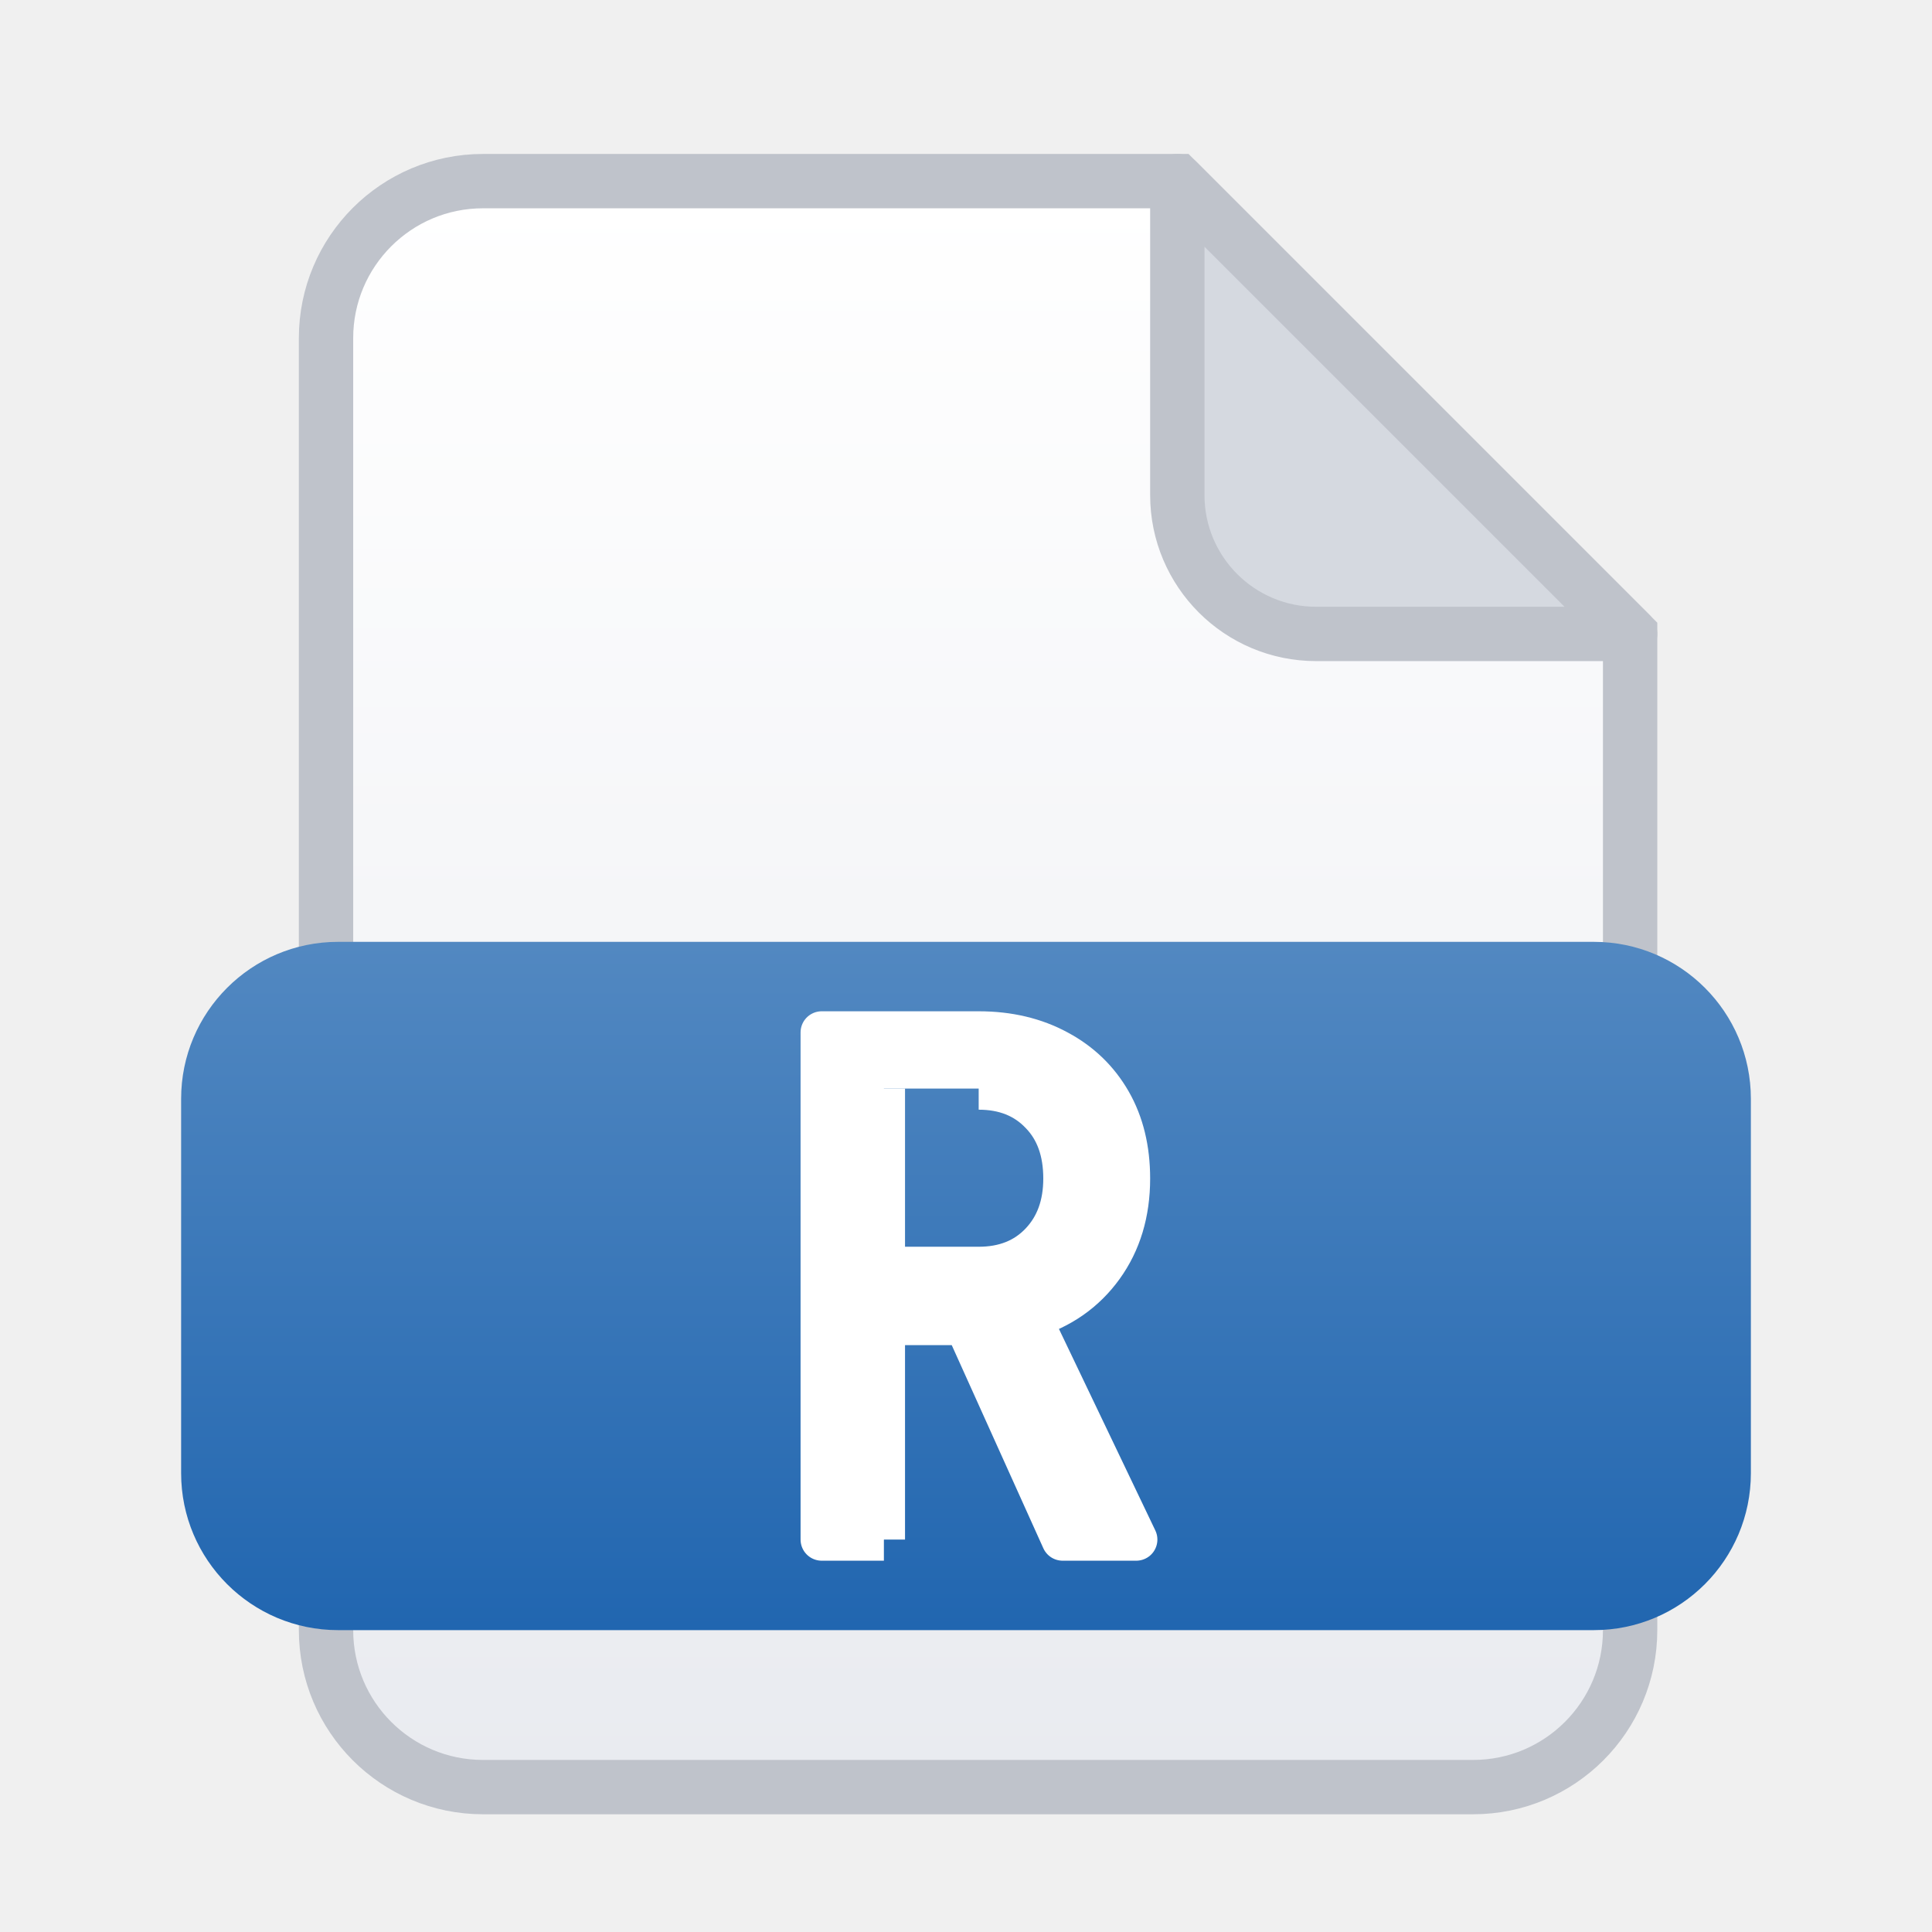
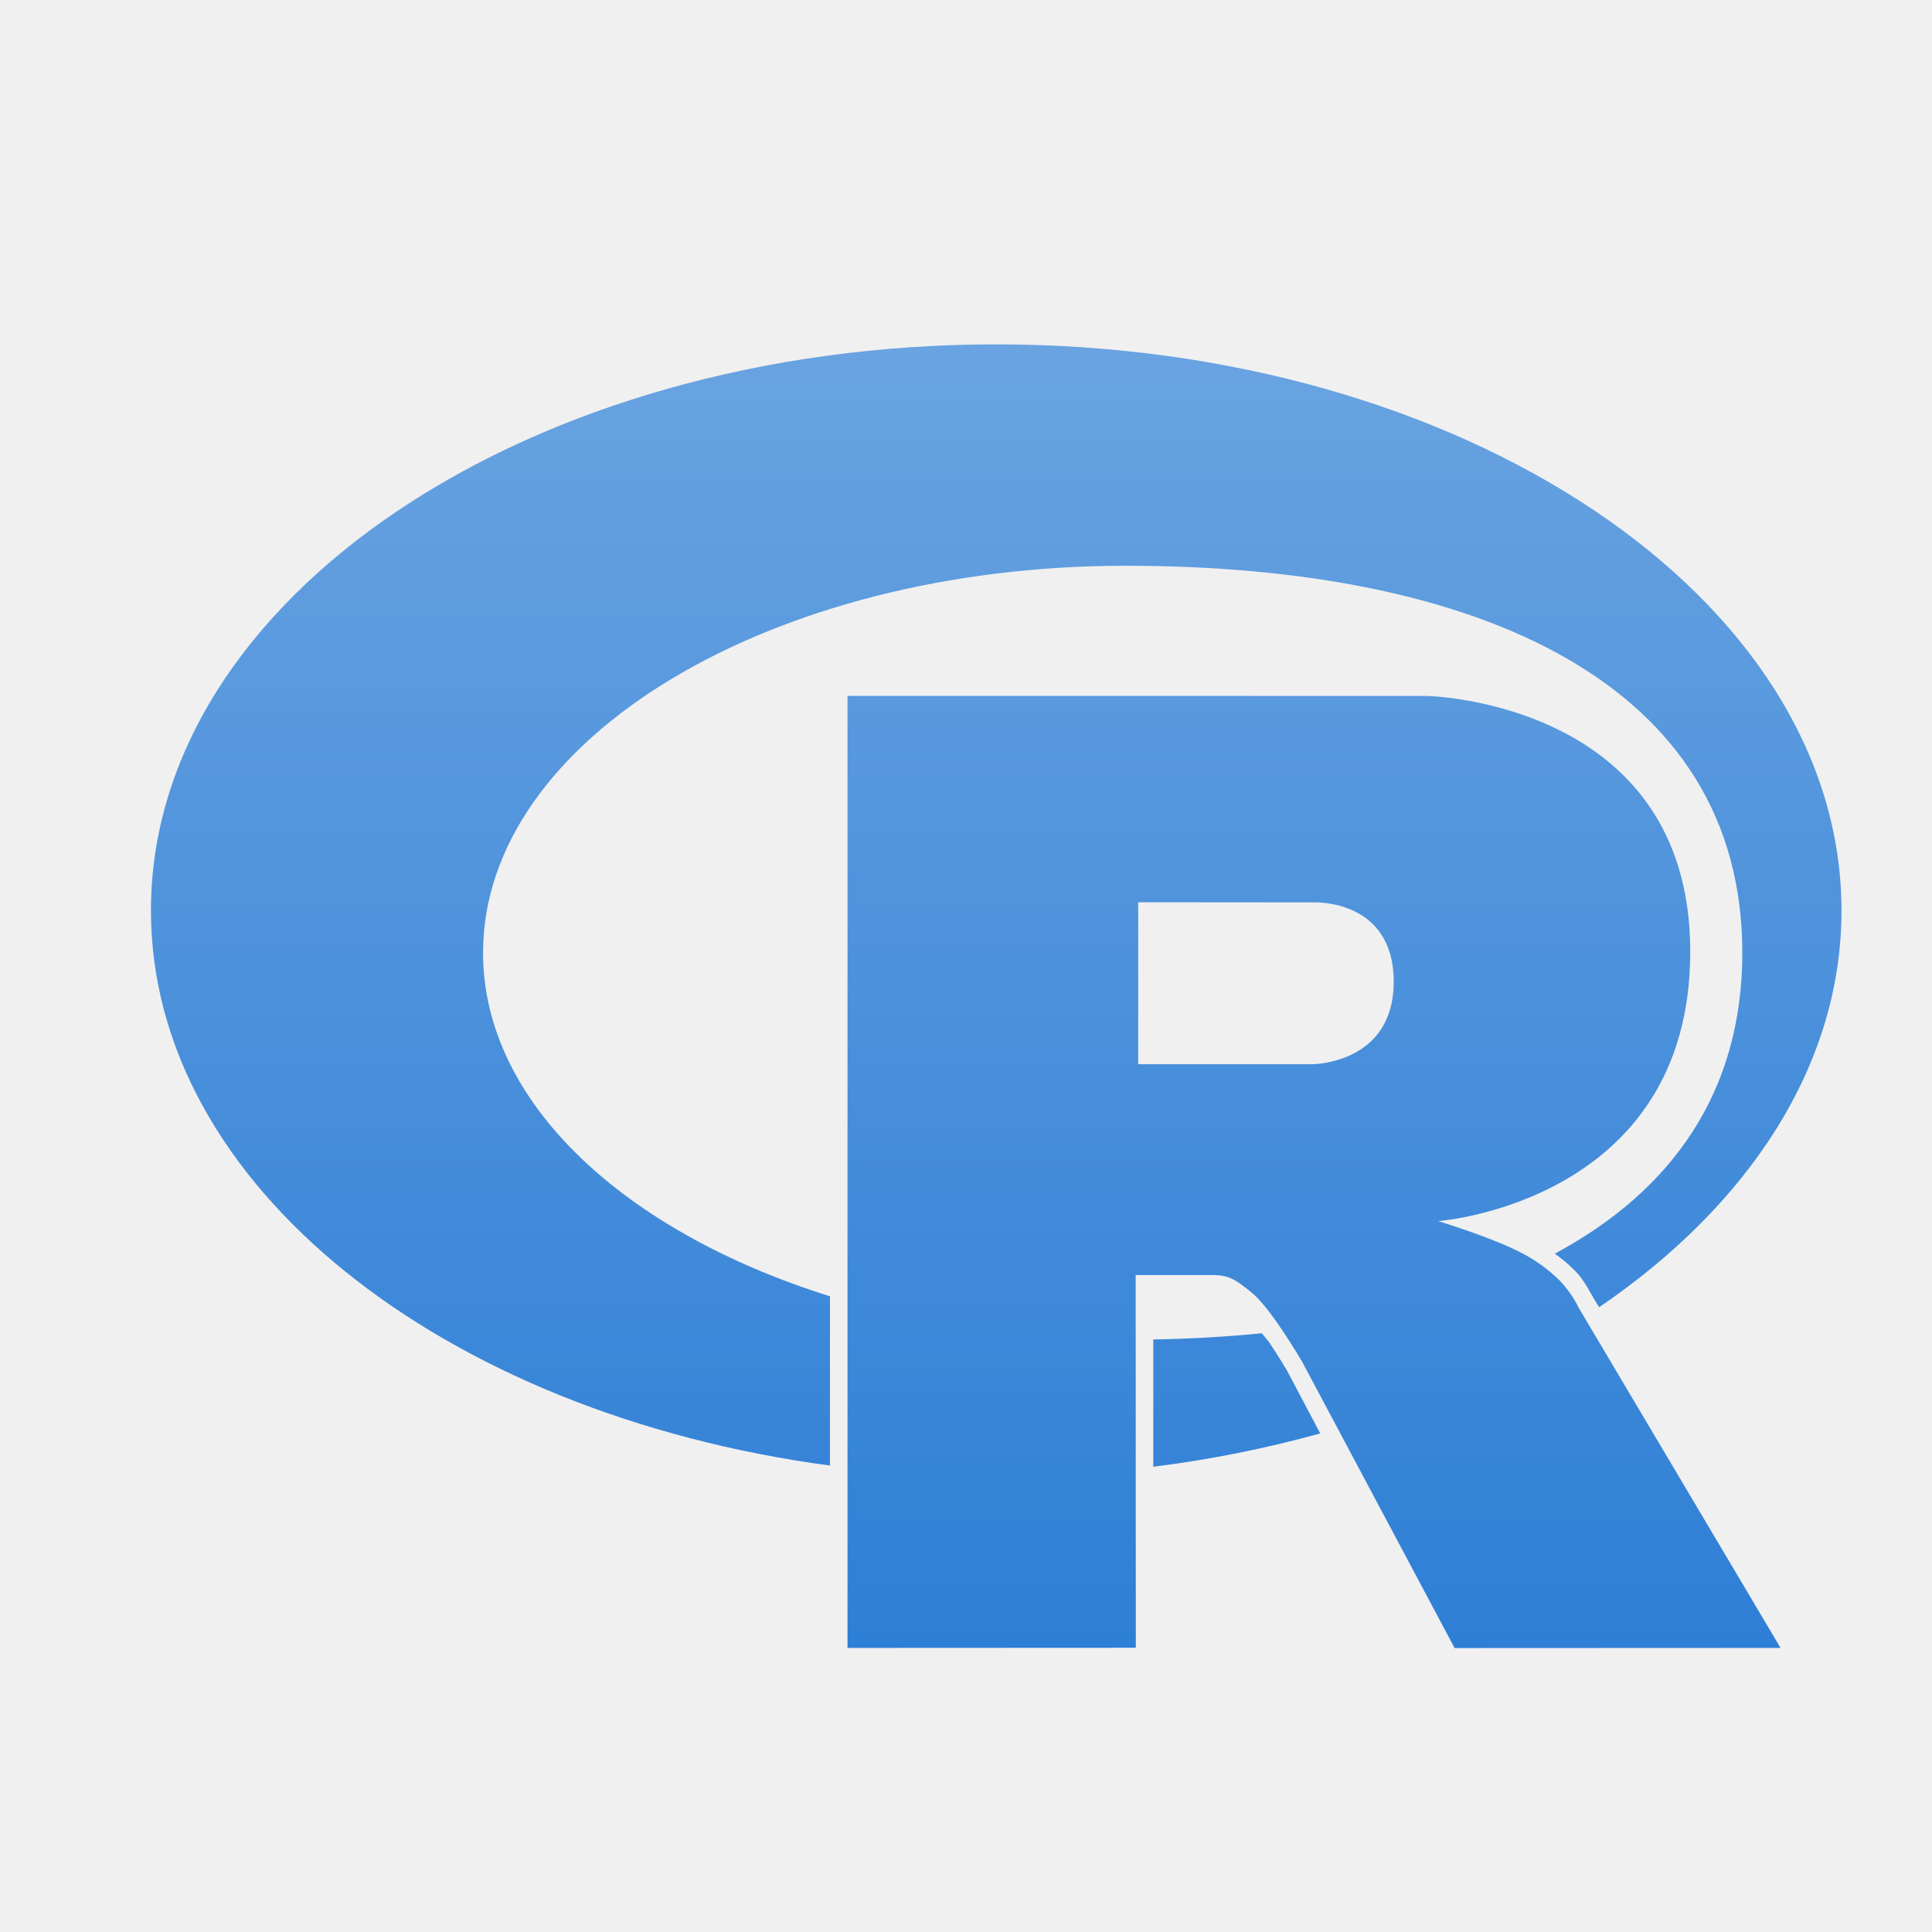
<svg xmlns="http://www.w3.org/2000/svg" width="32" height="32" viewBox="0 0 32 32">
  <defs>
-     <linearGradient id="p-r" x1="0" y1="0" x2="0" y2="1">
-       <stop offset="0" stop-color="#fff" />
-       <stop offset="1" stop-color="#E9EBF0" />
-     </linearGradient>
-     <linearGradient id="b-r" x1="0" y1="0" x2="0" y2="1">
-       <stop offset="0" stop-color="#5288c1" />
-       <stop offset="1" stop-color="#2166B0" />
+     <linearGradient id="g-r" x1="0" y1="0" x2="0" y2="1">
+       <stop offset="0" stop-color="#69a3e1" />
+       <stop offset="1" stop-color="#2E7FD6" />
    </linearGradient>
  </defs>
-   <path d="M8 3h11.5l7.5 7.5V27a2.6 2.6 0 0 1-2.6 2.6H8A2.6 2.6 0 0 1 5.4 27V5.6A2.6 2.6 0 0 1 8 3z" fill="url(#p-r)" stroke="#BFC3CB" stroke-width=".9" />
-   <path d="M19.5 3v5.2a2.3 2.3 0 0 0 2.3 2.3H27z" fill="#D5D9E0" stroke="#BFC3CB" stroke-width=".9" stroke-linejoin="round" />
-   <rect x="3" y="15.6" width="26" height="11.4" rx="2.6" fill="url(#b-r)" />
-   <path d="M14.64 25.50L13.61 25.50L13.61 17.10L16.21 17.10Q16.95 17.10 17.52 17.41Q18.08 17.71 18.39 18.25Q18.70 18.79 18.70 19.52Q18.70 20.37 18.26 20.98Q17.82 21.59 17.06 21.82L18.82 25.50L17.60 25.50L15.99 21.93L14.64 21.93L14.64 25.50M14.64 18.03L14.64 21L16.21 21Q16.85 21 17.24 20.59Q17.63 20.18 17.63 19.52Q17.63 18.84 17.24 18.44Q16.85 18.03 16.21 18.03" fill="#fff" stroke="#fff" stroke-width=".7" stroke-linejoin="round" />
+   <g transform="translate(2.5 2.5) scale(1.1667)">
+     <path d="M12 2.746c-6.627 0-12 3.599-12 8.037 0 3.897 4.144 7.144 9.64 7.88V16.26c-2.924-.915-4.925-2.755-4.925-4.877 0-3.035 4.084-5.494 9.12-5.494 5.038 0 8.757 1.683 8.757 5.494 0 1.976-.999 3.379-2.662 4.272.09.066.174.128.258.216.169.149.25.363.372.544 2.128-1.45 3.44-3.437 3.44-5.631 0-4.44-5.373-8.038-12-8.038zm-2.111 4.99v13.516l4.093-.002-.002-5.291h1.1c.225 0 .321.066.549.25.272.22.715.982.715.982l2.164 4.063 4.627-.002-2.864-4.826s-.086-.193-.265-.383a2.22 2.22 0 00-.582-.416c-.422-.214-1.149-.434-1.149-.434s3.578-.264 3.578-3.826c0-3.562-3.744-3.63-3.744-3.63zm4.127 2.93l2.478.002s1.149-.062 1.149 1.127c0 1.165-1.149 1.17-1.149 1.17h-2.478zm1.754 6.119c-.494.049-1.012.079-1.54.088v1.807a16.622 16.622 0 002.37-.473l-.471-.891s-.108-.183-.248-.394c-.039-.054-.08-.098-.111-.137z" fill="url(#g-r)" />
+   </g>
</svg>
